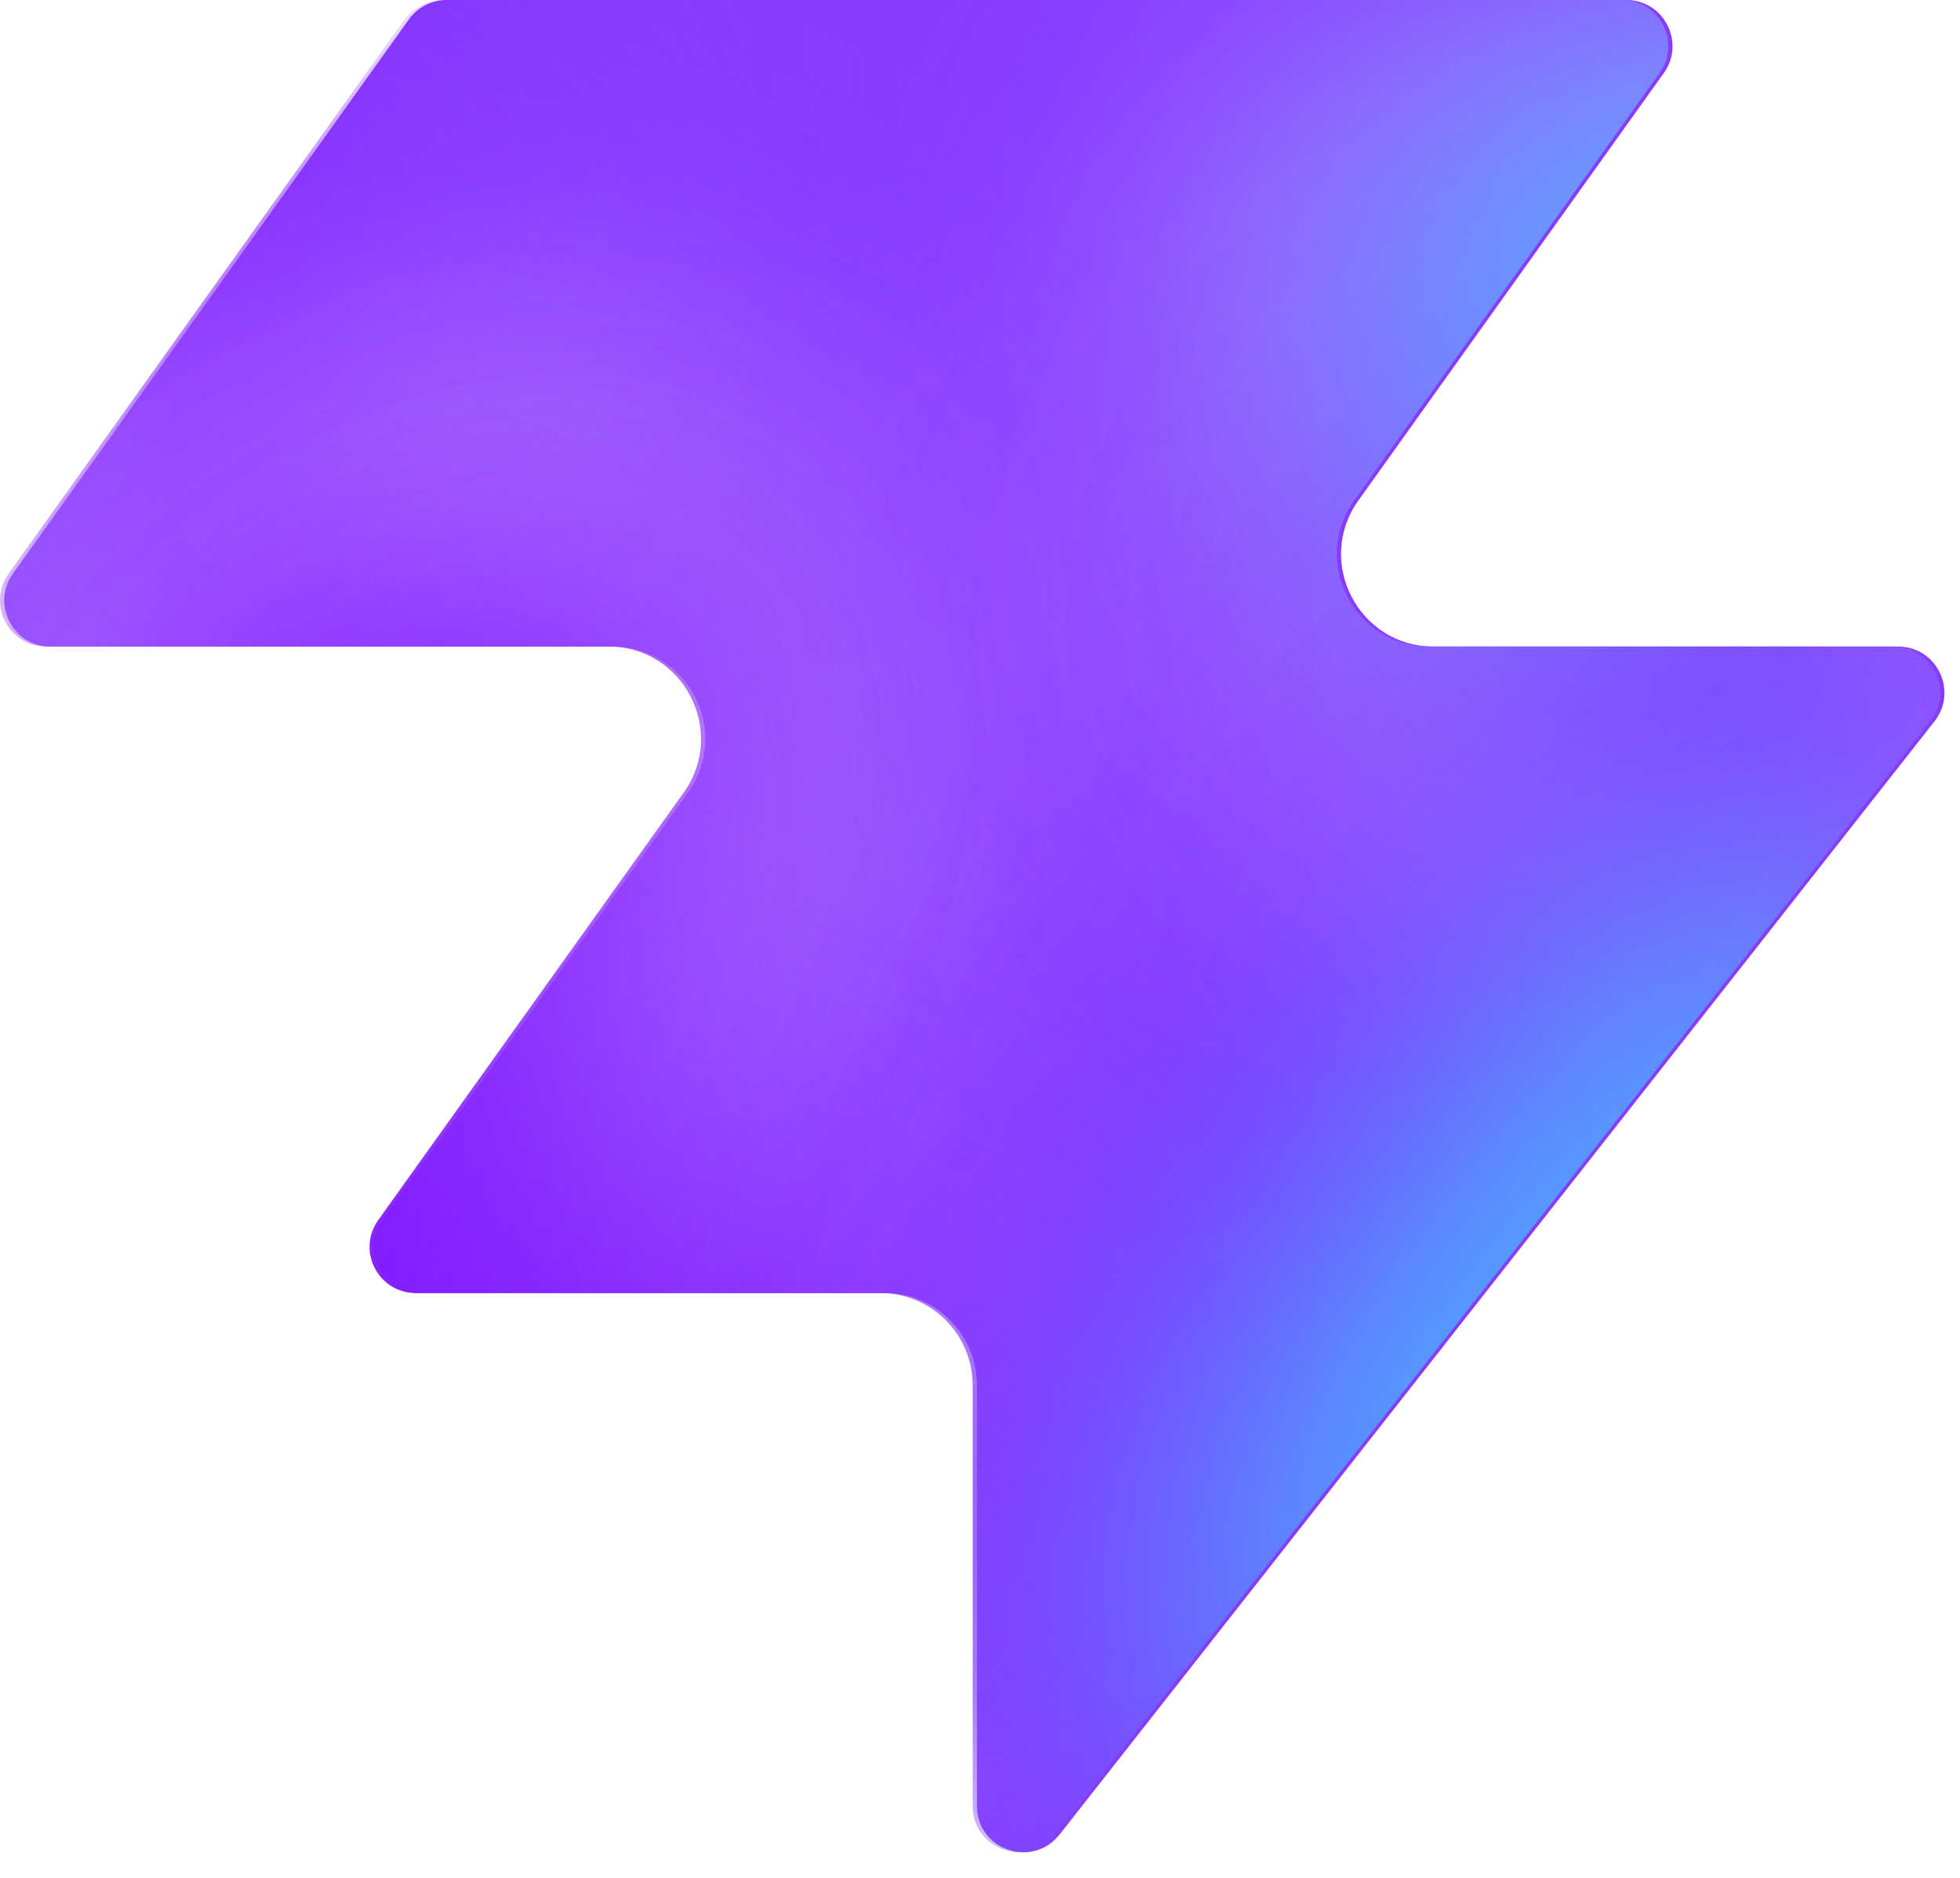
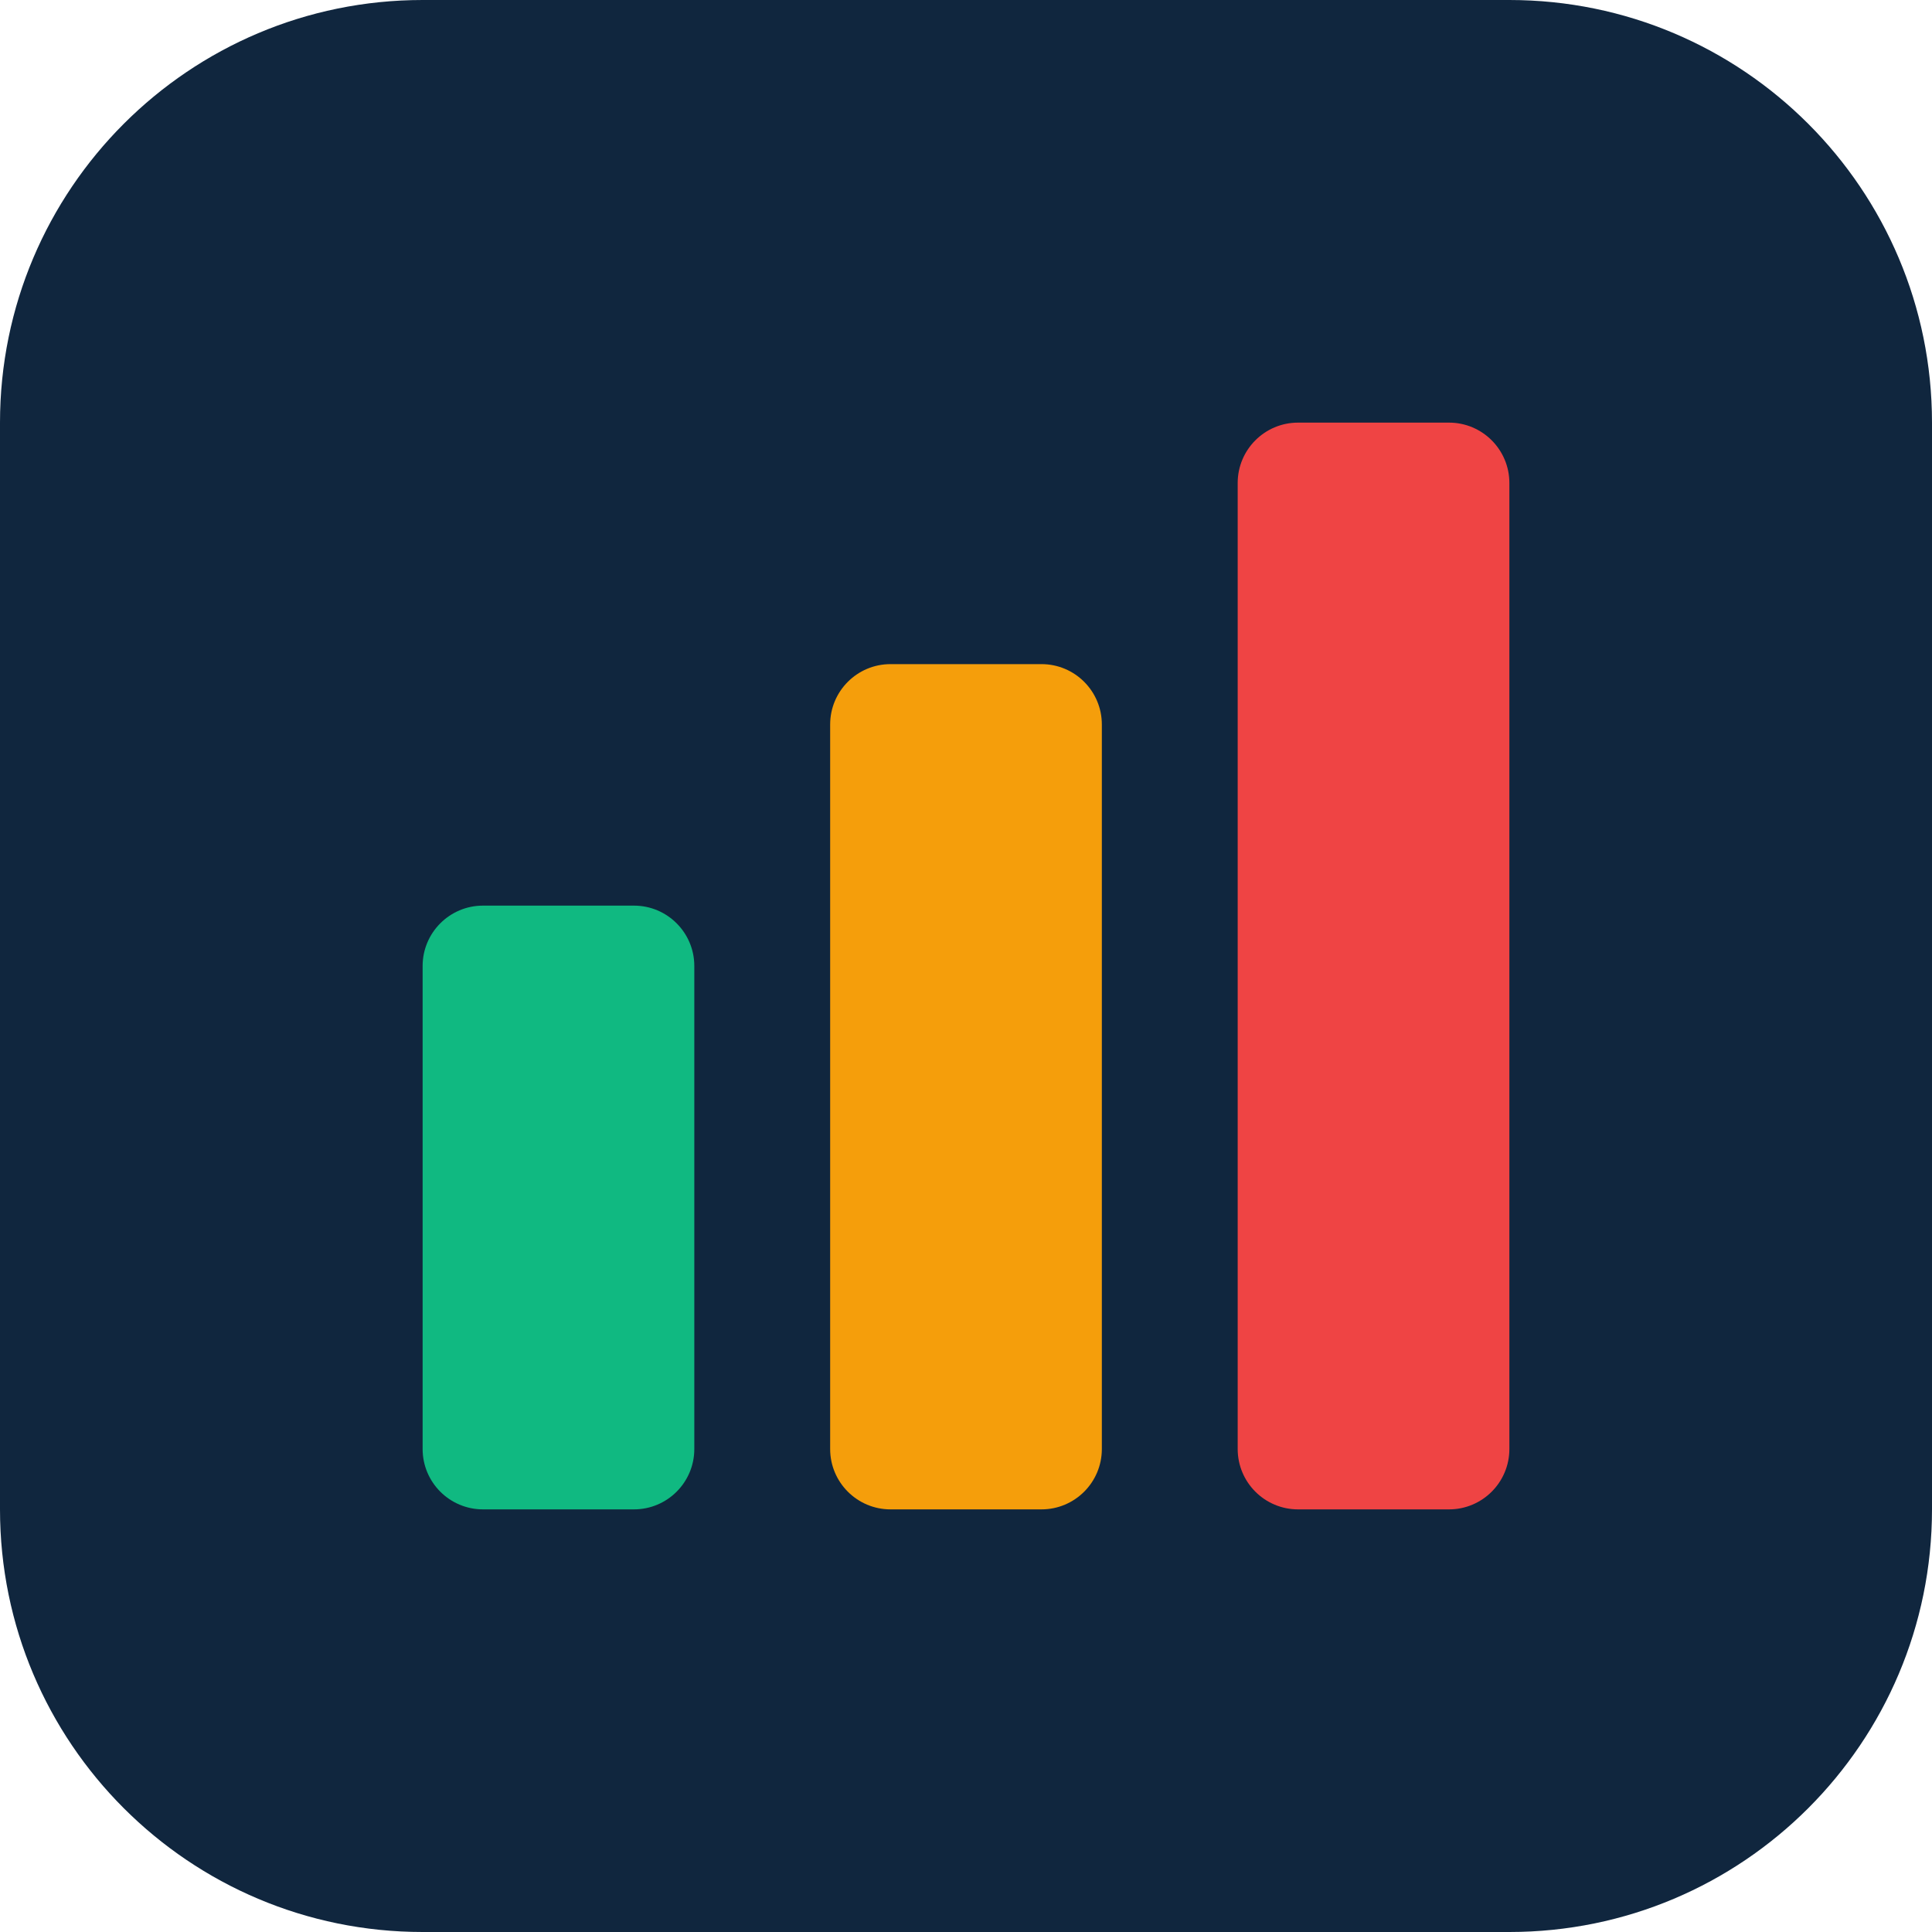
- <svg xmlns="http://www.w3.org/2000/svg" width="48" height="46" fill="none" viewBox="0 0 48 46">
-   <path fill="#863bff" d="M25.946 44.938c-.664.845-2.021.375-2.021-.698V33.937a2.26 2.26 0 0 0-2.262-2.262H10.287c-.92 0-1.456-1.04-.92-1.788l7.48-10.471c1.07-1.497 0-3.578-1.842-3.578H1.237c-.92 0-1.456-1.04-.92-1.788L10.013.474c.214-.297.556-.474.92-.474h28.894c.92 0 1.456 1.04.92 1.788l-7.48 10.471c-1.07 1.498 0 3.579 1.842 3.579h11.377c.943 0 1.473 1.088.89 1.83L25.947 44.94z" style="fill:#863bff;fill:color(display-p3 .525 .23 1);fill-opacity:1" />
-   <mask id="a" width="48" height="46" x="0" y="0" maskUnits="userSpaceOnUse" style="mask-type:alpha">
-     <path fill="#000" d="M25.842 44.938c-.664.844-2.021.375-2.021-.698V33.937a2.26 2.26 0 0 0-2.262-2.262H10.183c-.92 0-1.456-1.04-.92-1.788l7.48-10.471c1.07-1.498 0-3.579-1.842-3.579H1.133c-.92 0-1.456-1.04-.92-1.787L9.91.473c.214-.297.556-.474.92-.474h28.894c.92 0 1.456 1.04.92 1.788l-7.48 10.471c-1.07 1.498 0 3.578 1.842 3.578h11.377c.943 0 1.473 1.088.89 1.832L25.843 44.94z" style="fill:#000;fill-opacity:1" />
-   </mask>
-   <g mask="url(#a)">
-     <g filter="url(#b)">
-       <ellipse cx="5.508" cy="14.704" fill="#ede6ff" rx="5.508" ry="14.704" style="fill:#ede6ff;fill:color(display-p3 .927 .903 1);fill-opacity:1" transform="matrix(.00324 1 1 -.00324 -4.47 31.516)" />
-     </g>
-     <g filter="url(#c)">
-       <ellipse cx="10.399" cy="29.851" fill="#ede6ff" rx="10.399" ry="29.851" style="fill:#ede6ff;fill:color(display-p3 .927 .903 1);fill-opacity:1" transform="matrix(.00324 1 1 -.00324 -39.328 7.883)" />
-     </g>
-     <g filter="url(#d)">
-       <ellipse cx="5.508" cy="30.487" fill="#7e14ff" rx="5.508" ry="30.487" style="fill:#7e14ff;fill:color(display-p3 .492 .077 1);fill-opacity:1" transform="rotate(89.814 -25.913 -14.639)scale(1 -1)" />
-     </g>
-     <g filter="url(#e)">
-       <ellipse cx="5.508" cy="30.599" fill="#7e14ff" rx="5.508" ry="30.599" style="fill:#7e14ff;fill:color(display-p3 .492 .077 1);fill-opacity:1" transform="rotate(89.814 -32.644 -3.334)scale(1 -1)" />
-     </g>
-     <g filter="url(#f)">
-       <ellipse cx="5.508" cy="30.599" fill="#7e14ff" rx="5.508" ry="30.599" style="fill:#7e14ff;fill:color(display-p3 .492 .077 1);fill-opacity:1" transform="matrix(.00324 1 1 -.00324 -34.34 30.47)" />
-     </g>
-     <g filter="url(#g)">
-       <ellipse cx="14.072" cy="22.078" fill="#ede6ff" rx="14.072" ry="22.078" style="fill:#ede6ff;fill:color(display-p3 .927 .903 1);fill-opacity:1" transform="rotate(93.35 24.506 48.493)scale(-1 1)" />
-     </g>
-     <g filter="url(#h)">
-       <ellipse cx="3.47" cy="21.501" fill="#7e14ff" rx="3.47" ry="21.501" style="fill:#7e14ff;fill:color(display-p3 .492 .077 1);fill-opacity:1" transform="rotate(89.009 28.708 47.59)scale(-1 1)" />
-     </g>
-     <g filter="url(#i)">
-       <ellipse cx="3.47" cy="21.501" fill="#7e14ff" rx="3.47" ry="21.501" style="fill:#7e14ff;fill:color(display-p3 .492 .077 1);fill-opacity:1" transform="rotate(89.009 28.708 47.59)scale(-1 1)" />
-     </g>
-     <g filter="url(#j)">
-       <ellipse cx=".387" cy="8.972" fill="#7e14ff" rx="4.407" ry="29.108" style="fill:#7e14ff;fill:color(display-p3 .492 .077 1);fill-opacity:1" transform="rotate(39.51 .387 8.972)" />
-     </g>
-     <g filter="url(#k)">
-       <ellipse cx="47.523" cy="-6.092" fill="#7e14ff" rx="4.407" ry="29.108" style="fill:#7e14ff;fill:color(display-p3 .492 .077 1);fill-opacity:1" transform="rotate(37.892 47.523 -6.092)" />
-     </g>
-     <g filter="url(#l)">
-       <ellipse cx="41.412" cy="6.333" fill="#47bfff" rx="5.971" ry="9.665" style="fill:#47bfff;fill:color(display-p3 .28 .748 1);fill-opacity:1" transform="rotate(37.892 41.412 6.333)" />
-     </g>
-     <g filter="url(#m)">
-       <ellipse cx="-1.879" cy="38.332" fill="#7e14ff" rx="4.407" ry="29.108" style="fill:#7e14ff;fill:color(display-p3 .492 .077 1);fill-opacity:1" transform="rotate(37.892 -1.88 38.332)" />
-     </g>
-     <g filter="url(#n)">
-       <ellipse cx="-1.879" cy="38.332" fill="#7e14ff" rx="4.407" ry="29.108" style="fill:#7e14ff;fill:color(display-p3 .492 .077 1);fill-opacity:1" transform="rotate(37.892 -1.88 38.332)" />
-     </g>
-     <g filter="url(#o)">
-       <ellipse cx="35.651" cy="29.907" fill="#7e14ff" rx="4.407" ry="29.108" style="fill:#7e14ff;fill:color(display-p3 .492 .077 1);fill-opacity:1" transform="rotate(37.892 35.651 29.907)" />
-     </g>
-     <g filter="url(#p)">
-       <ellipse cx="38.418" cy="32.4" fill="#47bfff" rx="5.971" ry="15.297" style="fill:#47bfff;fill:color(display-p3 .28 .748 1);fill-opacity:1" transform="rotate(37.892 38.418 32.4)" />
-     </g>
-   </g>
-   <defs>
-     <filter id="b" width="60.045" height="41.654" x="-19.77" y="16.149" color-interpolation-filters="sRGB" filterUnits="userSpaceOnUse">
-       <feFlood flood-opacity="0" result="BackgroundImageFix" />
-       <feBlend in="SourceGraphic" in2="BackgroundImageFix" result="shape" />
-       <feGaussianBlur result="effect1_foregroundBlur_2002_17158" stdDeviation="7.659" />
-     </filter>
-     <filter id="c" width="90.34" height="51.437" x="-54.613" y="-7.533" color-interpolation-filters="sRGB" filterUnits="userSpaceOnUse">
-       <feFlood flood-opacity="0" result="BackgroundImageFix" />
-       <feBlend in="SourceGraphic" in2="BackgroundImageFix" result="shape" />
-       <feGaussianBlur result="effect1_foregroundBlur_2002_17158" stdDeviation="7.659" />
-     </filter>
-     <filter id="d" width="79.355" height="29.4" x="-49.64" y="2.03" color-interpolation-filters="sRGB" filterUnits="userSpaceOnUse">
-       <feFlood flood-opacity="0" result="BackgroundImageFix" />
-       <feBlend in="SourceGraphic" in2="BackgroundImageFix" result="shape" />
-       <feGaussianBlur result="effect1_foregroundBlur_2002_17158" stdDeviation="4.596" />
-     </filter>
-     <filter id="e" width="79.579" height="29.4" x="-45.045" y="20.029" color-interpolation-filters="sRGB" filterUnits="userSpaceOnUse">
-       <feFlood flood-opacity="0" result="BackgroundImageFix" />
-       <feBlend in="SourceGraphic" in2="BackgroundImageFix" result="shape" />
-       <feGaussianBlur result="effect1_foregroundBlur_2002_17158" stdDeviation="4.596" />
-     </filter>
-     <filter id="f" width="79.579" height="29.4" x="-43.513" y="21.178" color-interpolation-filters="sRGB" filterUnits="userSpaceOnUse">
-       <feFlood flood-opacity="0" result="BackgroundImageFix" />
-       <feBlend in="SourceGraphic" in2="BackgroundImageFix" result="shape" />
-       <feGaussianBlur result="effect1_foregroundBlur_2002_17158" stdDeviation="4.596" />
-     </filter>
-     <filter id="g" width="74.749" height="58.852" x="15.756" y="-17.901" color-interpolation-filters="sRGB" filterUnits="userSpaceOnUse">
-       <feFlood flood-opacity="0" result="BackgroundImageFix" />
-       <feBlend in="SourceGraphic" in2="BackgroundImageFix" result="shape" />
-       <feGaussianBlur result="effect1_foregroundBlur_2002_17158" stdDeviation="7.659" />
-     </filter>
-     <filter id="h" width="61.377" height="25.362" x="23.548" y="2.284" color-interpolation-filters="sRGB" filterUnits="userSpaceOnUse">
-       <feFlood flood-opacity="0" result="BackgroundImageFix" />
-       <feBlend in="SourceGraphic" in2="BackgroundImageFix" result="shape" />
-       <feGaussianBlur result="effect1_foregroundBlur_2002_17158" stdDeviation="4.596" />
-     </filter>
-     <filter id="i" width="61.377" height="25.362" x="23.548" y="2.284" color-interpolation-filters="sRGB" filterUnits="userSpaceOnUse">
-       <feFlood flood-opacity="0" result="BackgroundImageFix" />
-       <feBlend in="SourceGraphic" in2="BackgroundImageFix" result="shape" />
-       <feGaussianBlur result="effect1_foregroundBlur_2002_17158" stdDeviation="4.596" />
-     </filter>
-     <filter id="j" width="56.045" height="63.649" x="-27.636" y="-22.853" color-interpolation-filters="sRGB" filterUnits="userSpaceOnUse">
-       <feFlood flood-opacity="0" result="BackgroundImageFix" />
-       <feBlend in="SourceGraphic" in2="BackgroundImageFix" result="shape" />
-       <feGaussianBlur result="effect1_foregroundBlur_2002_17158" stdDeviation="4.596" />
-     </filter>
-     <filter id="k" width="54.814" height="64.646" x="20.116" y="-38.415" color-interpolation-filters="sRGB" filterUnits="userSpaceOnUse">
-       <feFlood flood-opacity="0" result="BackgroundImageFix" />
-       <feBlend in="SourceGraphic" in2="BackgroundImageFix" result="shape" />
-       <feGaussianBlur result="effect1_foregroundBlur_2002_17158" stdDeviation="4.596" />
-     </filter>
-     <filter id="l" width="33.541" height="35.313" x="24.641" y="-11.323" color-interpolation-filters="sRGB" filterUnits="userSpaceOnUse">
-       <feFlood flood-opacity="0" result="BackgroundImageFix" />
-       <feBlend in="SourceGraphic" in2="BackgroundImageFix" result="shape" />
-       <feGaussianBlur result="effect1_foregroundBlur_2002_17158" stdDeviation="4.596" />
-     </filter>
-     <filter id="m" width="54.814" height="64.646" x="-29.286" y="6.009" color-interpolation-filters="sRGB" filterUnits="userSpaceOnUse">
-       <feFlood flood-opacity="0" result="BackgroundImageFix" />
-       <feBlend in="SourceGraphic" in2="BackgroundImageFix" result="shape" />
-       <feGaussianBlur result="effect1_foregroundBlur_2002_17158" stdDeviation="4.596" />
-     </filter>
-     <filter id="n" width="54.814" height="64.646" x="-29.286" y="6.009" color-interpolation-filters="sRGB" filterUnits="userSpaceOnUse">
-       <feFlood flood-opacity="0" result="BackgroundImageFix" />
-       <feBlend in="SourceGraphic" in2="BackgroundImageFix" result="shape" />
-       <feGaussianBlur result="effect1_foregroundBlur_2002_17158" stdDeviation="4.596" />
-     </filter>
-     <filter id="o" width="54.814" height="64.646" x="8.244" y="-2.416" color-interpolation-filters="sRGB" filterUnits="userSpaceOnUse">
-       <feFlood flood-opacity="0" result="BackgroundImageFix" />
-       <feBlend in="SourceGraphic" in2="BackgroundImageFix" result="shape" />
-       <feGaussianBlur result="effect1_foregroundBlur_2002_17158" stdDeviation="4.596" />
-     </filter>
-     <filter id="p" width="39.409" height="43.623" x="18.713" y="10.588" color-interpolation-filters="sRGB" filterUnits="userSpaceOnUse">
-       <feFlood flood-opacity="0" result="BackgroundImageFix" />
-       <feBlend in="SourceGraphic" in2="BackgroundImageFix" result="shape" />
-       <feGaussianBlur result="effect1_foregroundBlur_2002_17158" stdDeviation="4.596" />
-     </filter>
-   </defs>
+ <svg xmlns="http://www.w3.org/2000/svg" viewBox="0 0 64 64">
+   <rect width="64" height="64" rx="14" fill="#10263e" />
+   <rect x="14" y="30" width="9" height="20" rx="2" fill="#10b981" />
+   <rect x="27.5" y="22" width="9" height="28" rx="2" fill="#f59e0b" />
+   <rect x="41" y="14" width="9" height="36" rx="2" fill="#ef4444" />
</svg>
